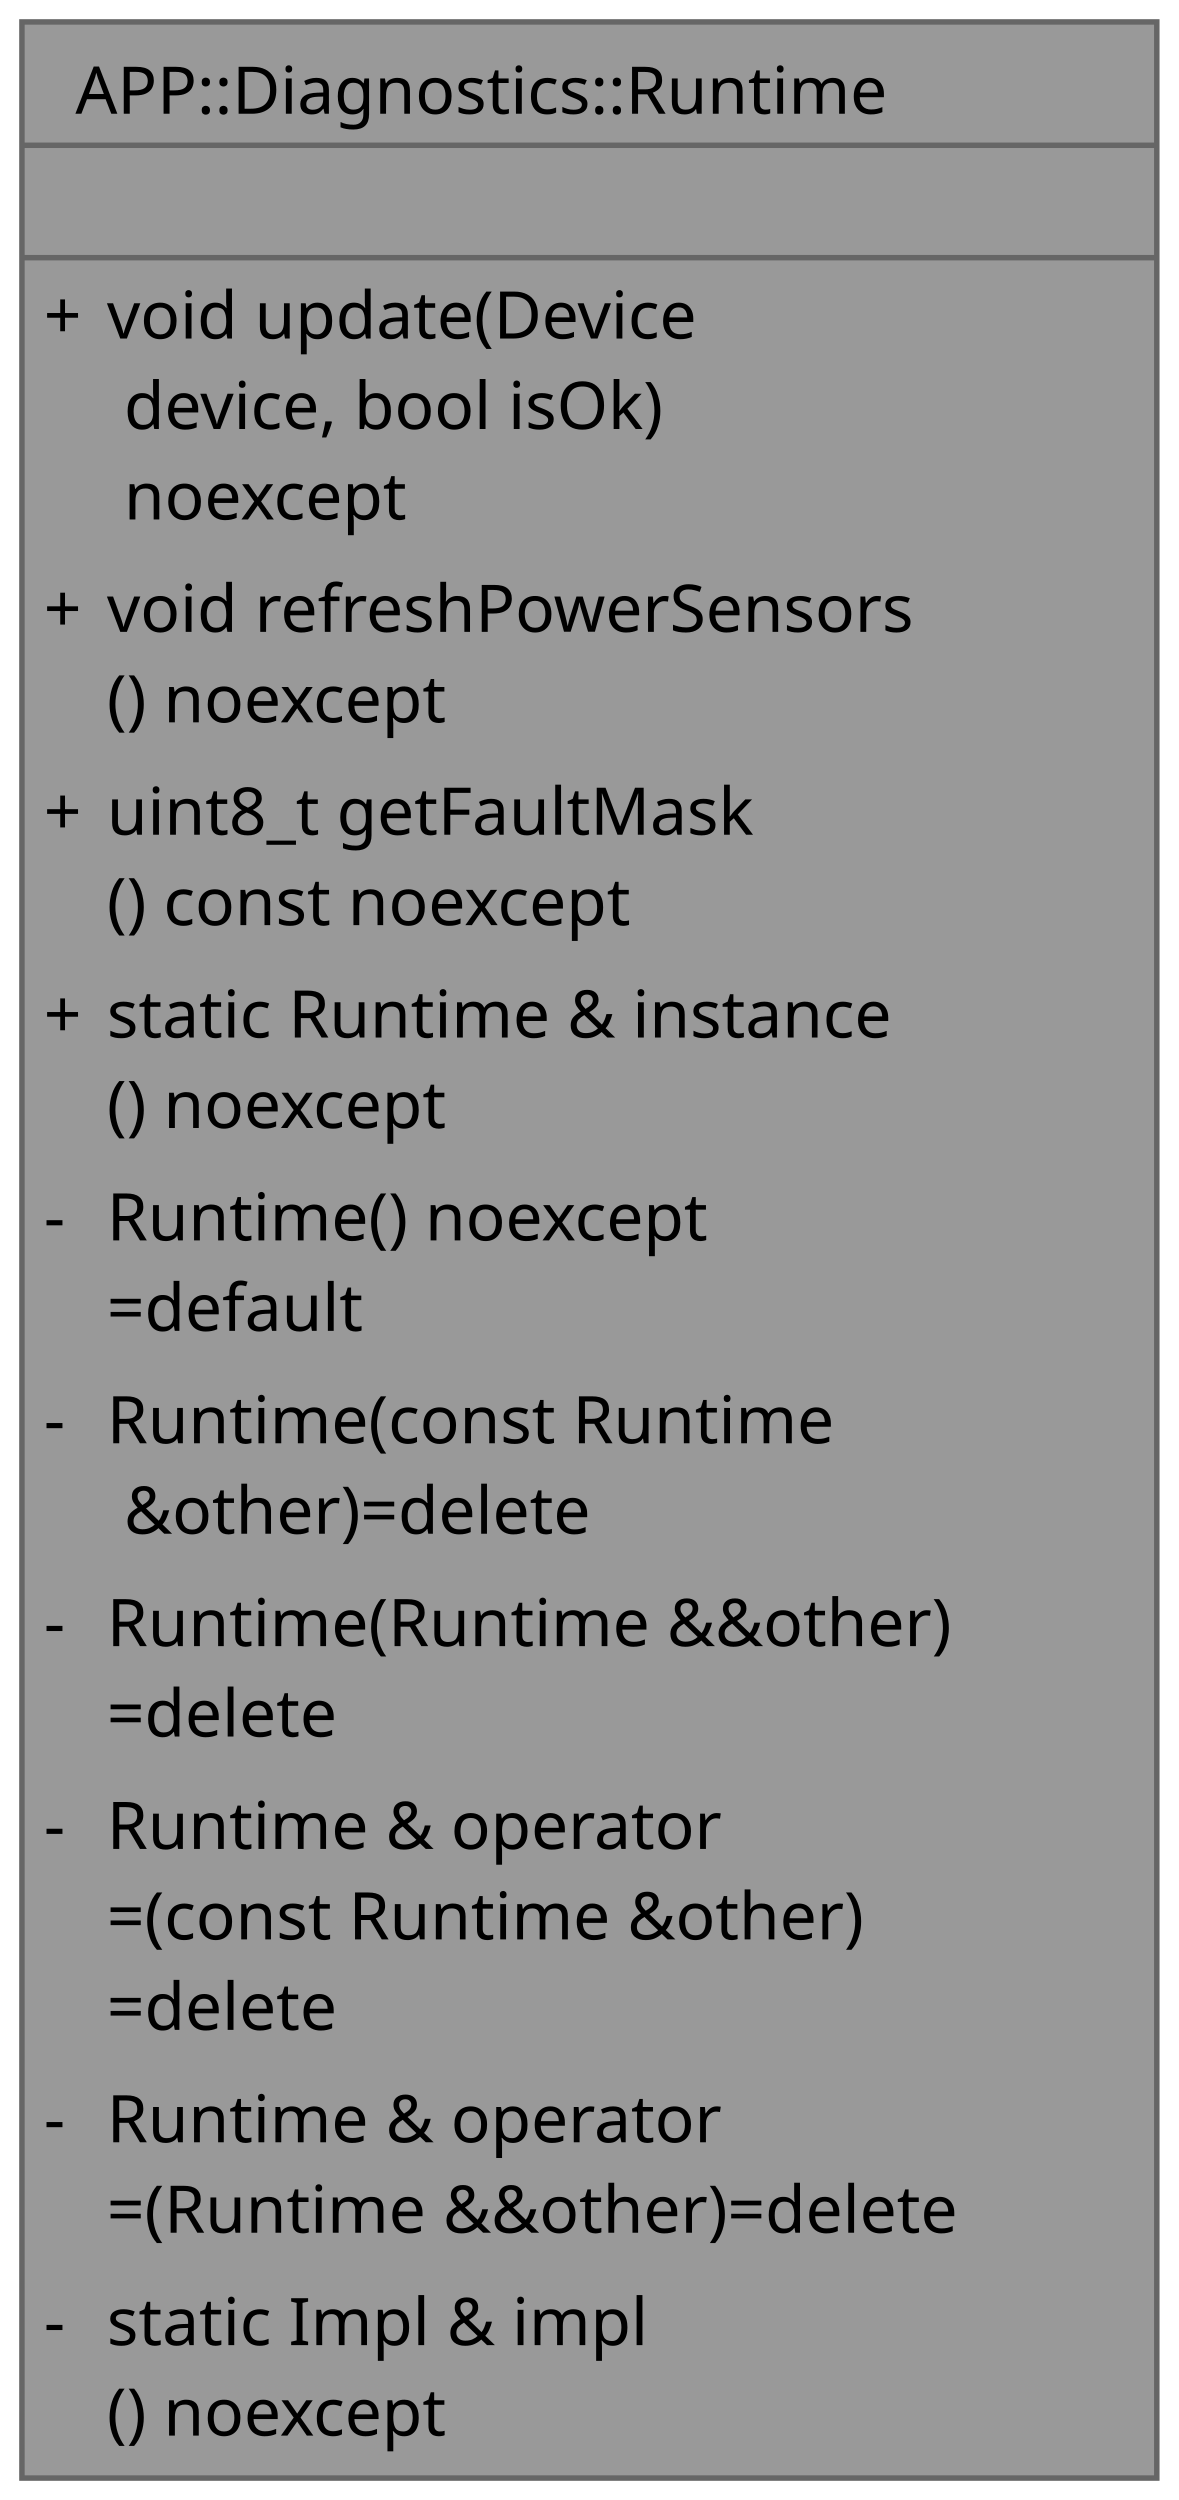
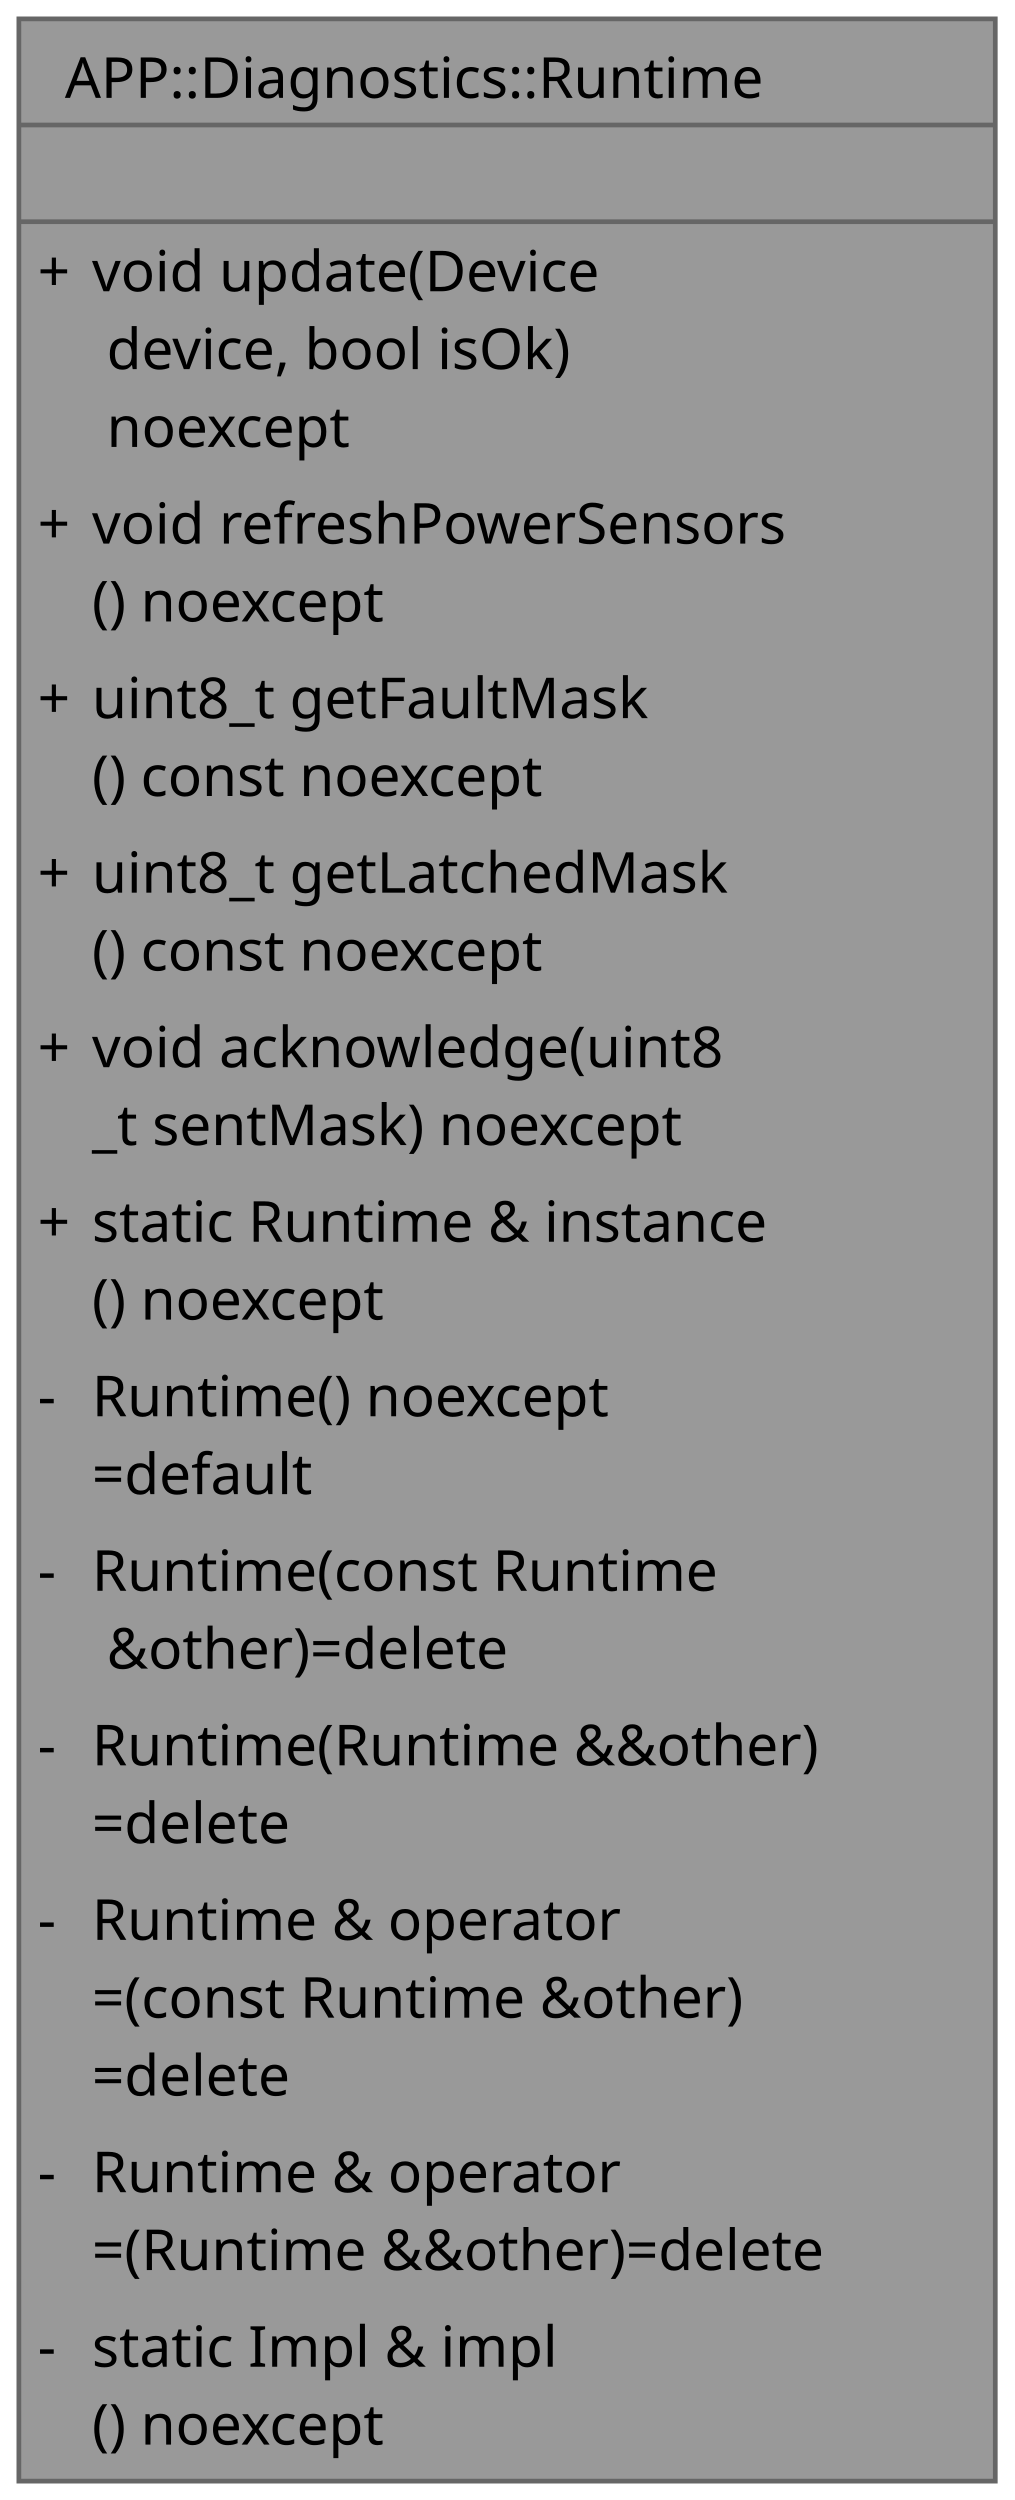
- <svg xmlns="http://www.w3.org/2000/svg" xmlns:xlink="http://www.w3.org/1999/xlink" width="215pt" height="456pt" viewBox="0.00 0.00 215.00 456.00">
-   <g id="graph0" class="graph" transform="scale(1 1) rotate(0) translate(4 452)">
+ <svg xmlns="http://www.w3.org/2000/svg" xmlns:xlink="http://www.w3.org/1999/xlink" width="215pt" height="530pt" viewBox="0.00 0.00 215.00 530.00">
+   <g id="graph0" class="graph" transform="scale(1 1) rotate(0) translate(4 526)">
    <g id="Node000001" class="node">
      <g id="a_Node000001">
-         <a xlink:title="Singleton holding the fault mask that goes to the cloud with every report.">
-           <polygon fill="#999999" stroke="none" points="207,-448 0,-448 0,0 207,0 207,-448" />
-           <polygon fill="#666666" stroke="#666666" points="0,-425.5 0,-425.5 207,-425.5 207,-425.5 0,-425.5" />
-           <polygon fill="#666666" stroke="#666666" points="0,-405 0,-405 207,-405 207,-405 0,-405" />
-           <polygon fill="none" stroke="#666666" points="0,0 0,-448 207,-448 207,0 0,0" />
-           <text xml:space="preserve" text-anchor="start" x="9.75" y="-431.25" font-family="JetBrains Mono" font-size="12.00">APP::Diagnostics::Runtime</text>
-           <text xml:space="preserve" text-anchor="start" x="99.75" y="-410.75" font-family="JetBrains Mono" font-size="12.00"> </text>
-           <text xml:space="preserve" text-anchor="start" x="4" y="-390.25" font-family="JetBrains Mono" font-size="12.00">+</text>
-           <text xml:space="preserve" text-anchor="start" x="15.5" y="-390.25" font-family="JetBrains Mono" font-size="12.00">void update(Device</text>
-           <text xml:space="preserve" text-anchor="start" x="15.5" y="-373.75" font-family="JetBrains Mono" font-size="12.00"> device, bool isOk)</text>
-           <text xml:space="preserve" text-anchor="start" x="15.5" y="-357.25" font-family="JetBrains Mono" font-size="12.00"> noexcept</text>
+         <a xlink:title="Singleton holding the two fault masks that go to the cloud with every report: the current one and the...">
+           <polygon fill="#999999" stroke="none" points="207,-522 0,-522 0,0 207,0 207,-522" />
+           <polygon fill="#666666" stroke="#666666" points="0,-499.5 0,-499.5 207,-499.5 207,-499.5 0,-499.5" />
+           <polygon fill="#666666" stroke="#666666" points="0,-479 0,-479 207,-479 207,-479 0,-479" />
+           <polygon fill="none" stroke="#666666" points="0,0 0,-522 207,-522 207,0 0,0" />
+           <text xml:space="preserve" text-anchor="start" x="9.75" y="-505.25" font-family="JetBrains Mono" font-size="12.00">APP::Diagnostics::Runtime</text>
+           <text xml:space="preserve" text-anchor="start" x="99.75" y="-484.75" font-family="JetBrains Mono" font-size="12.00"> </text>
+           <text xml:space="preserve" text-anchor="start" x="4" y="-464.25" font-family="JetBrains Mono" font-size="12.00">+</text>
+           <text xml:space="preserve" text-anchor="start" x="15.5" y="-464.25" font-family="JetBrains Mono" font-size="12.00">void update(Device</text>
+           <text xml:space="preserve" text-anchor="start" x="15.5" y="-447.75" font-family="JetBrains Mono" font-size="12.00"> device, bool isOk)</text>
+           <text xml:space="preserve" text-anchor="start" x="15.5" y="-431.25" font-family="JetBrains Mono" font-size="12.00"> noexcept</text>
+           <text xml:space="preserve" text-anchor="start" x="4" y="-410.75" font-family="JetBrains Mono" font-size="12.00">+</text>
+           <text xml:space="preserve" text-anchor="start" x="15.5" y="-410.75" font-family="JetBrains Mono" font-size="12.00">void refreshPowerSensors</text>
+           <text xml:space="preserve" text-anchor="start" x="15.5" y="-394.25" font-family="JetBrains Mono" font-size="12.00">() noexcept</text>
+           <text xml:space="preserve" text-anchor="start" x="4" y="-373.75" font-family="JetBrains Mono" font-size="12.00">+</text>
+           <text xml:space="preserve" text-anchor="start" x="15.5" y="-373.75" font-family="JetBrains Mono" font-size="12.00">uint8_t getFaultMask</text>
+           <text xml:space="preserve" text-anchor="start" x="15.5" y="-357.25" font-family="JetBrains Mono" font-size="12.00">() const noexcept</text>
          <text xml:space="preserve" text-anchor="start" x="4" y="-336.75" font-family="JetBrains Mono" font-size="12.00">+</text>
-           <text xml:space="preserve" text-anchor="start" x="15.5" y="-336.75" font-family="JetBrains Mono" font-size="12.00">void refreshPowerSensors</text>
-           <text xml:space="preserve" text-anchor="start" x="15.5" y="-320.25" font-family="JetBrains Mono" font-size="12.00">() noexcept</text>
+           <text xml:space="preserve" text-anchor="start" x="15.5" y="-336.75" font-family="JetBrains Mono" font-size="12.00">uint8_t getLatchedMask</text>
+           <text xml:space="preserve" text-anchor="start" x="15.5" y="-320.25" font-family="JetBrains Mono" font-size="12.00">() const noexcept</text>
          <text xml:space="preserve" text-anchor="start" x="4" y="-299.75" font-family="JetBrains Mono" font-size="12.00">+</text>
-           <text xml:space="preserve" text-anchor="start" x="15.5" y="-299.75" font-family="JetBrains Mono" font-size="12.00">uint8_t getFaultMask</text>
-           <text xml:space="preserve" text-anchor="start" x="15.5" y="-283.25" font-family="JetBrains Mono" font-size="12.00">() const noexcept</text>
+           <text xml:space="preserve" text-anchor="start" x="15.5" y="-299.75" font-family="JetBrains Mono" font-size="12.00">void acknowledge(uint8</text>
+           <text xml:space="preserve" text-anchor="start" x="15.5" y="-283.25" font-family="JetBrains Mono" font-size="12.00">_t sentMask) noexcept</text>
          <text xml:space="preserve" text-anchor="start" x="4" y="-262.75" font-family="JetBrains Mono" font-size="12.00">+</text>
          <text xml:space="preserve" text-anchor="start" x="15.5" y="-262.75" font-family="JetBrains Mono" font-size="12.00">static Runtime &amp; instance</text>
          <text xml:space="preserve" text-anchor="start" x="15.5" y="-246.25" font-family="JetBrains Mono" font-size="12.00">() noexcept</text>
          <text xml:space="preserve" text-anchor="start" x="4" y="-225.75" font-family="JetBrains Mono" font-size="12.00">-</text>
          <text xml:space="preserve" text-anchor="start" x="15.5" y="-225.75" font-family="JetBrains Mono" font-size="12.00">Runtime() noexcept</text>
          <text xml:space="preserve" text-anchor="start" x="15.5" y="-209.25" font-family="JetBrains Mono" font-size="12.00">=default</text>
          <text xml:space="preserve" text-anchor="start" x="4" y="-188.75" font-family="JetBrains Mono" font-size="12.00">-</text>
          <text xml:space="preserve" text-anchor="start" x="15.5" y="-188.75" font-family="JetBrains Mono" font-size="12.00">Runtime(const Runtime</text>
          <text xml:space="preserve" text-anchor="start" x="15.5" y="-172.25" font-family="JetBrains Mono" font-size="12.00"> &amp;other)=delete</text>
          <text xml:space="preserve" text-anchor="start" x="4" y="-151.75" font-family="JetBrains Mono" font-size="12.00">-</text>
          <text xml:space="preserve" text-anchor="start" x="15.5" y="-151.75" font-family="JetBrains Mono" font-size="12.00">Runtime(Runtime &amp;&amp;other)</text>
          <text xml:space="preserve" text-anchor="start" x="15.5" y="-135.25" font-family="JetBrains Mono" font-size="12.00">=delete</text>
          <text xml:space="preserve" text-anchor="start" x="4" y="-114.75" font-family="JetBrains Mono" font-size="12.00">-</text>
          <text xml:space="preserve" text-anchor="start" x="15.5" y="-114.75" font-family="JetBrains Mono" font-size="12.00">Runtime &amp; operator</text>
          <text xml:space="preserve" text-anchor="start" x="15.5" y="-98.25" font-family="JetBrains Mono" font-size="12.00">=(const Runtime &amp;other)</text>
          <text xml:space="preserve" text-anchor="start" x="15.5" y="-81.75" font-family="JetBrains Mono" font-size="12.00">=delete</text>
          <text xml:space="preserve" text-anchor="start" x="4" y="-61.25" font-family="JetBrains Mono" font-size="12.00">-</text>
          <text xml:space="preserve" text-anchor="start" x="15.5" y="-61.25" font-family="JetBrains Mono" font-size="12.00">Runtime &amp; operator</text>
          <text xml:space="preserve" text-anchor="start" x="15.5" y="-44.75" font-family="JetBrains Mono" font-size="12.00">=(Runtime &amp;&amp;other)=delete</text>
          <text xml:space="preserve" text-anchor="start" x="4" y="-24.25" font-family="JetBrains Mono" font-size="12.00">-</text>
          <text xml:space="preserve" text-anchor="start" x="15.5" y="-24.25" font-family="JetBrains Mono" font-size="12.00">static Impl &amp; impl</text>
          <text xml:space="preserve" text-anchor="start" x="15.5" y="-7.75" font-family="JetBrains Mono" font-size="12.00">() noexcept</text>
        </a>
      </g>
    </g>
  </g>
</svg>
